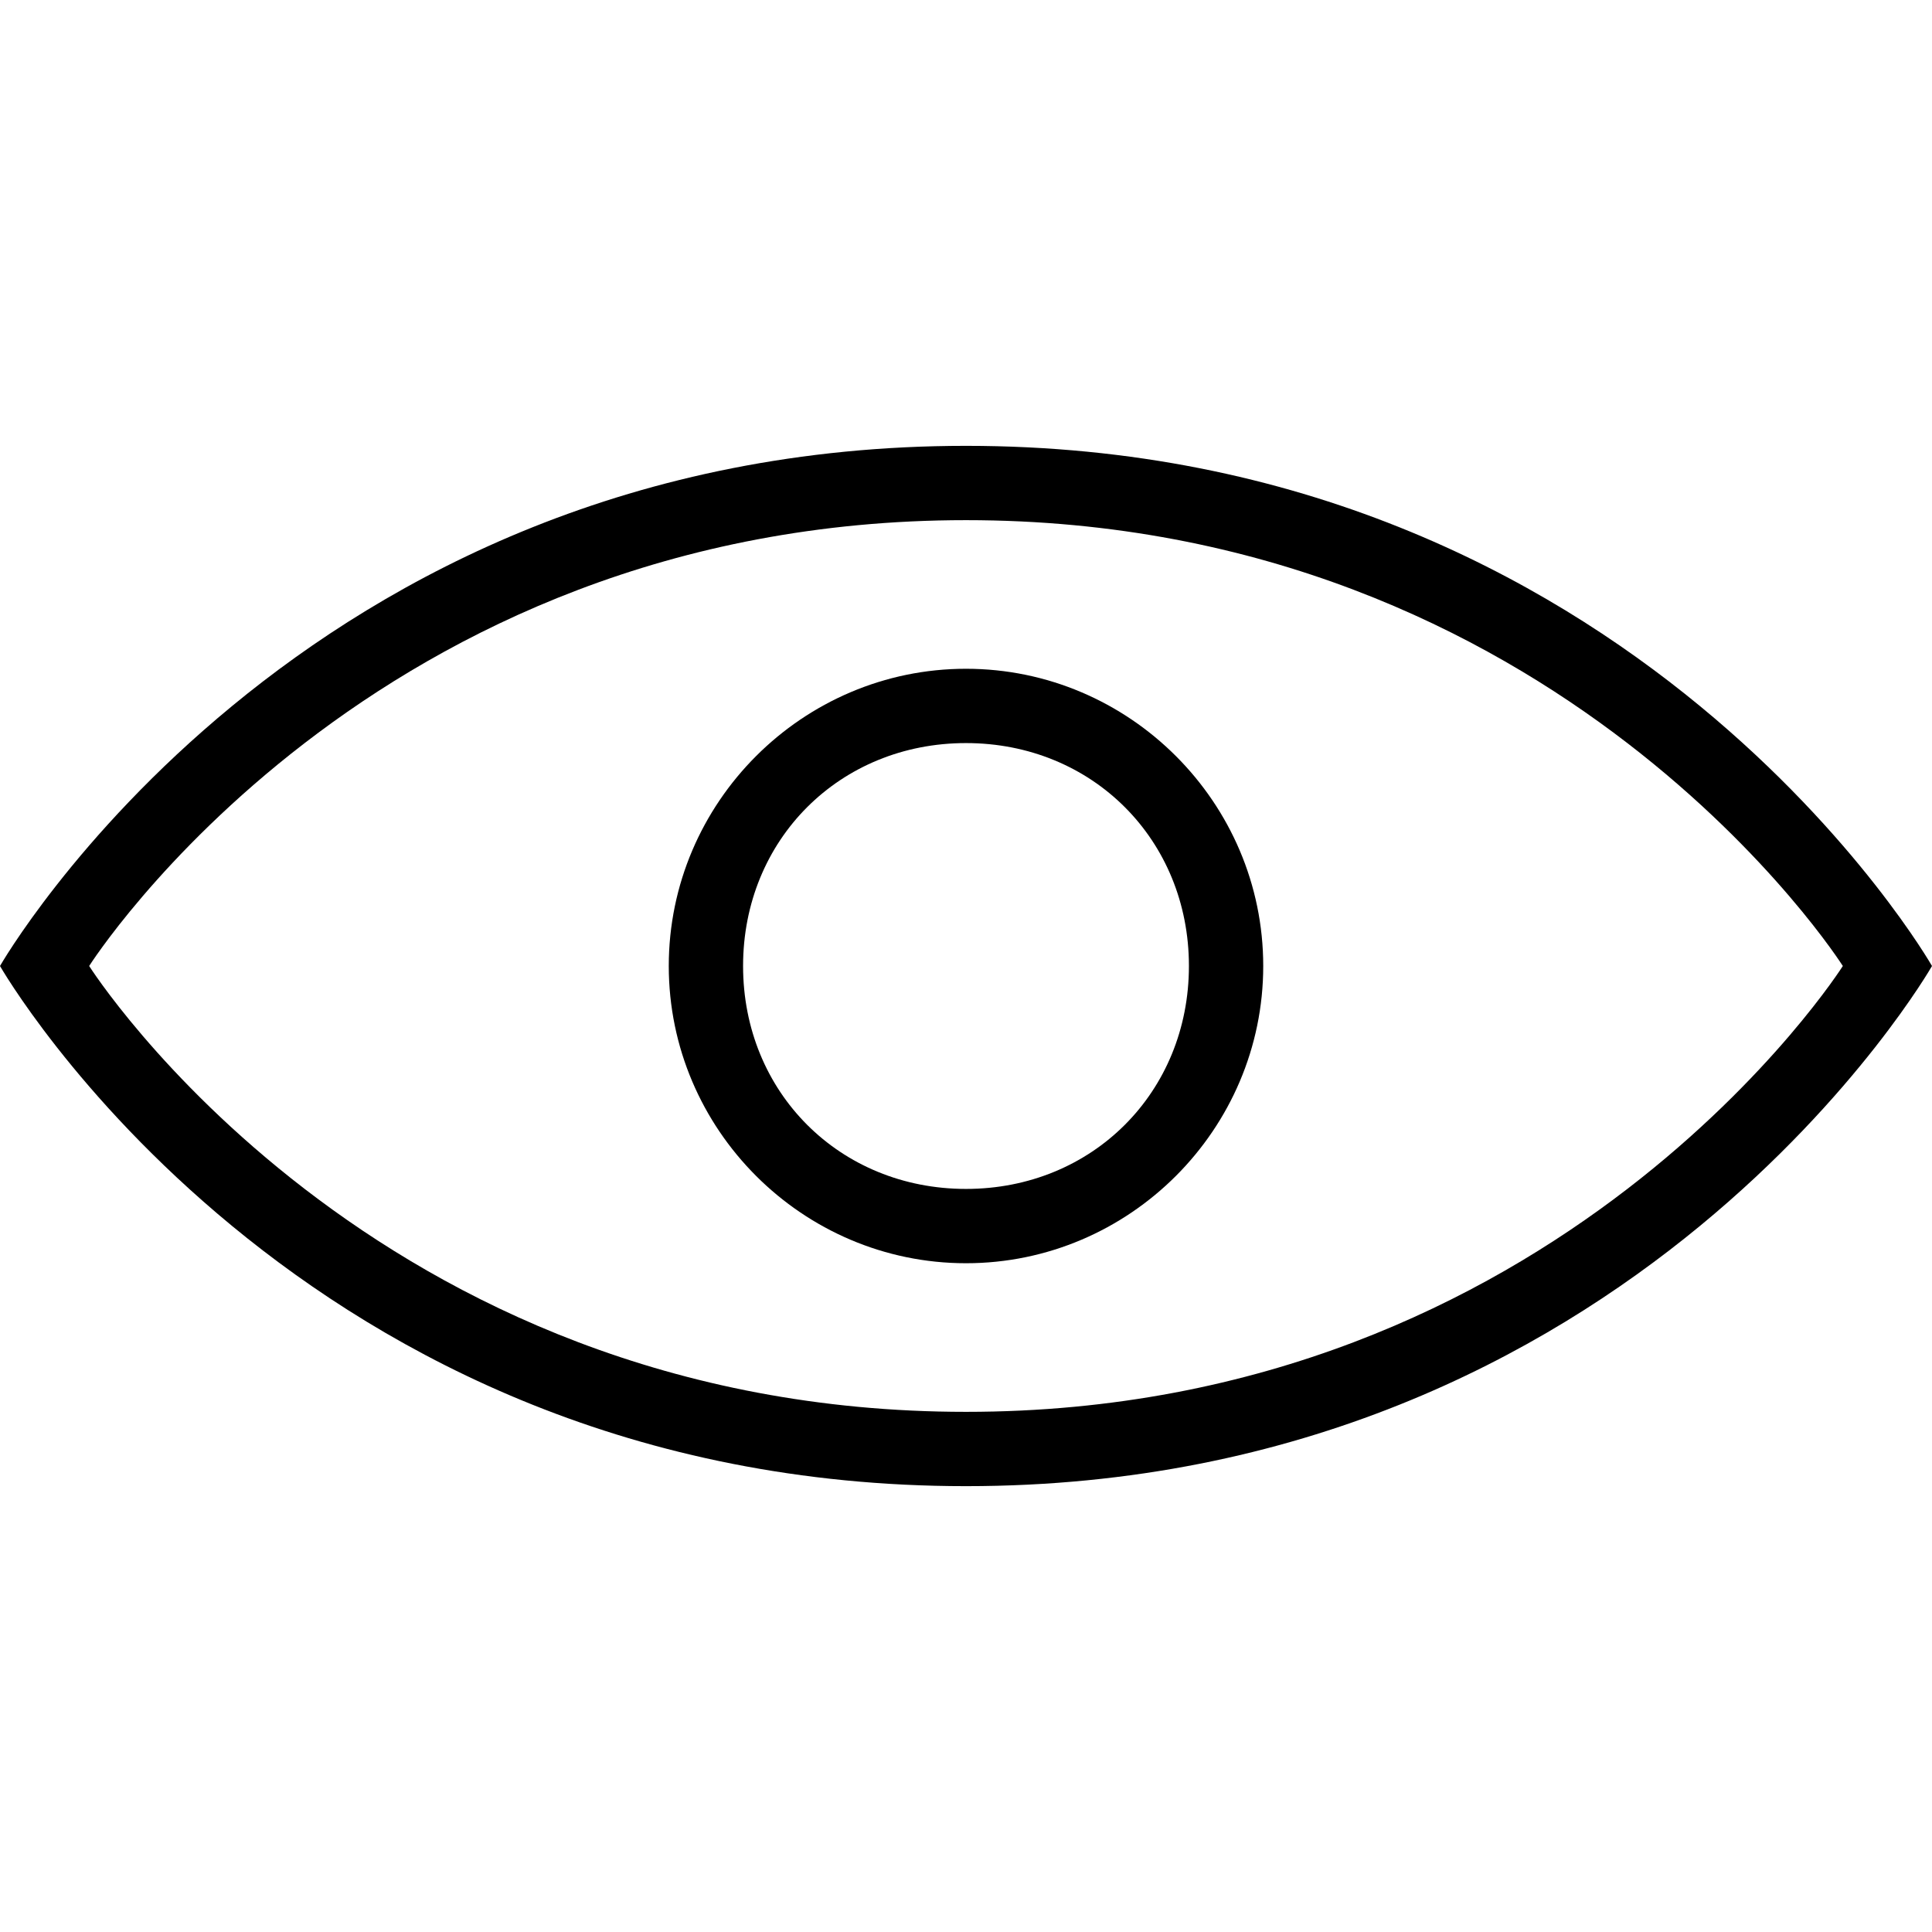
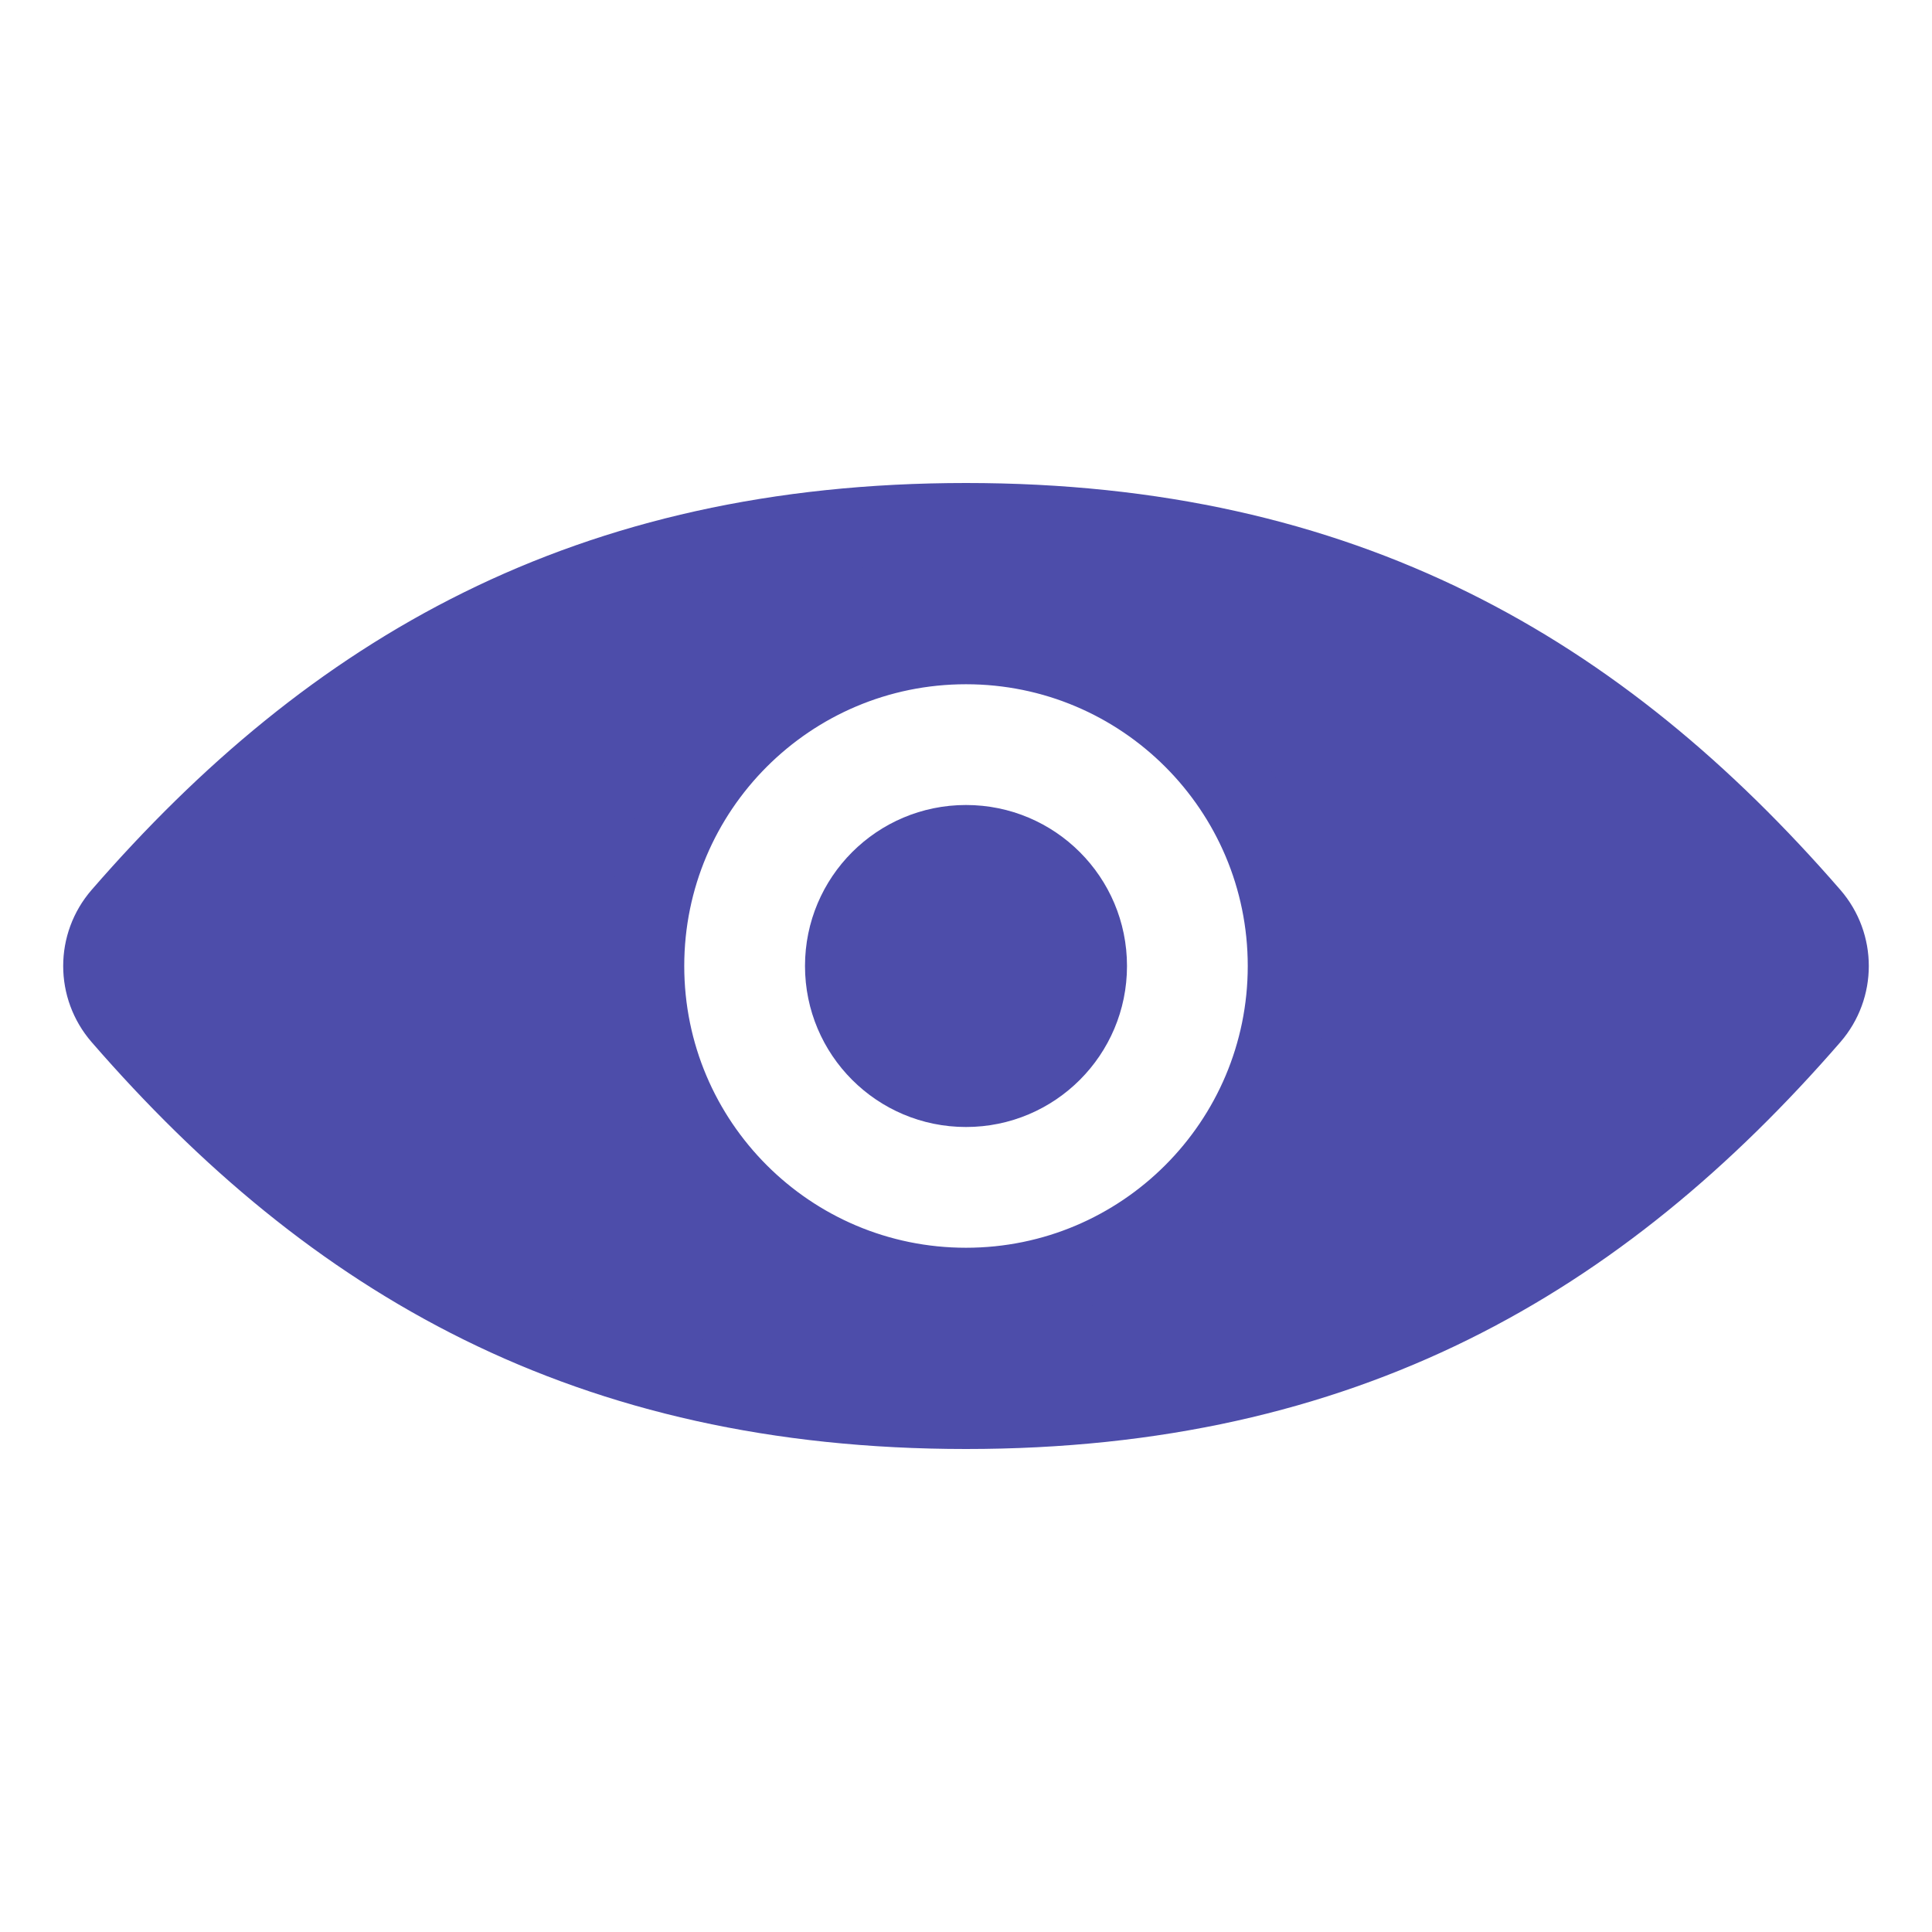
- <svg xmlns="http://www.w3.org/2000/svg" version="1.1" viewBox="0 0 497.25 497.25" xml:space="preserve">
-   <path d="M248.625,172.125c-42.075,0-76.5,34.425-76.5,76.5s34.425,76.5,76.5,76.5s76.5-34.425,76.5-76.5    S290.7,172.125,248.625,172.125z M248.625,306c-32.513,0-57.375-24.862-57.375-57.375s24.862-57.375,57.375-57.375    S306,216.112,306,248.625S281.138,306,248.625,306z" />
-   <path d="M248.625,114.75C76.5,114.75,0,248.625,0,248.625S76.5,382.5,248.625,382.5S497.25,248.625,497.25,248.625    S420.75,114.75,248.625,114.75z M248.625,363.375c-153,0-225.675-114.75-225.675-114.75s72.675-114.75,225.675-114.75    S474.3,248.625,474.3,248.625S401.625,363.375,248.625,363.375z" />
+ <svg xmlns="http://www.w3.org/2000/svg" width="24" height="24" viewBox="0 0 24 24" fill="none">
+   <path fill-rule="evenodd" clip-rule="evenodd" d="M12 6.5C7.311 6.5 4.144 8.356 1.516 11.382C1.208 11.737 1.208 12.263 1.516 12.618C4.144 15.645 7.311 17.5 12 17.5C16.689 17.5 19.856 15.645 22.484 12.618C22.792 12.263 22.792 11.737 22.484 11.382C19.856 8.356 16.689 6.5 12 6.5ZM12 16C14.209 16 16 14.209 16 12C16 9.791 14.209 8 12 8C9.791 8 8 9.791 8 12C8 14.209 9.791 16 12 16Z" fill="#4D4DAA" stroke="#4D4DAA" stroke-linecap="round" stroke-linejoin="round" />
+   <path d="M14 12C14 13.105 13.105 14 12 14C10.895 14 10 13.105 10 12C10 10.895 10.895 10 12 10C13.105 10 14 10.895 14 12Z" fill="#4D4DAA" />
</svg>
